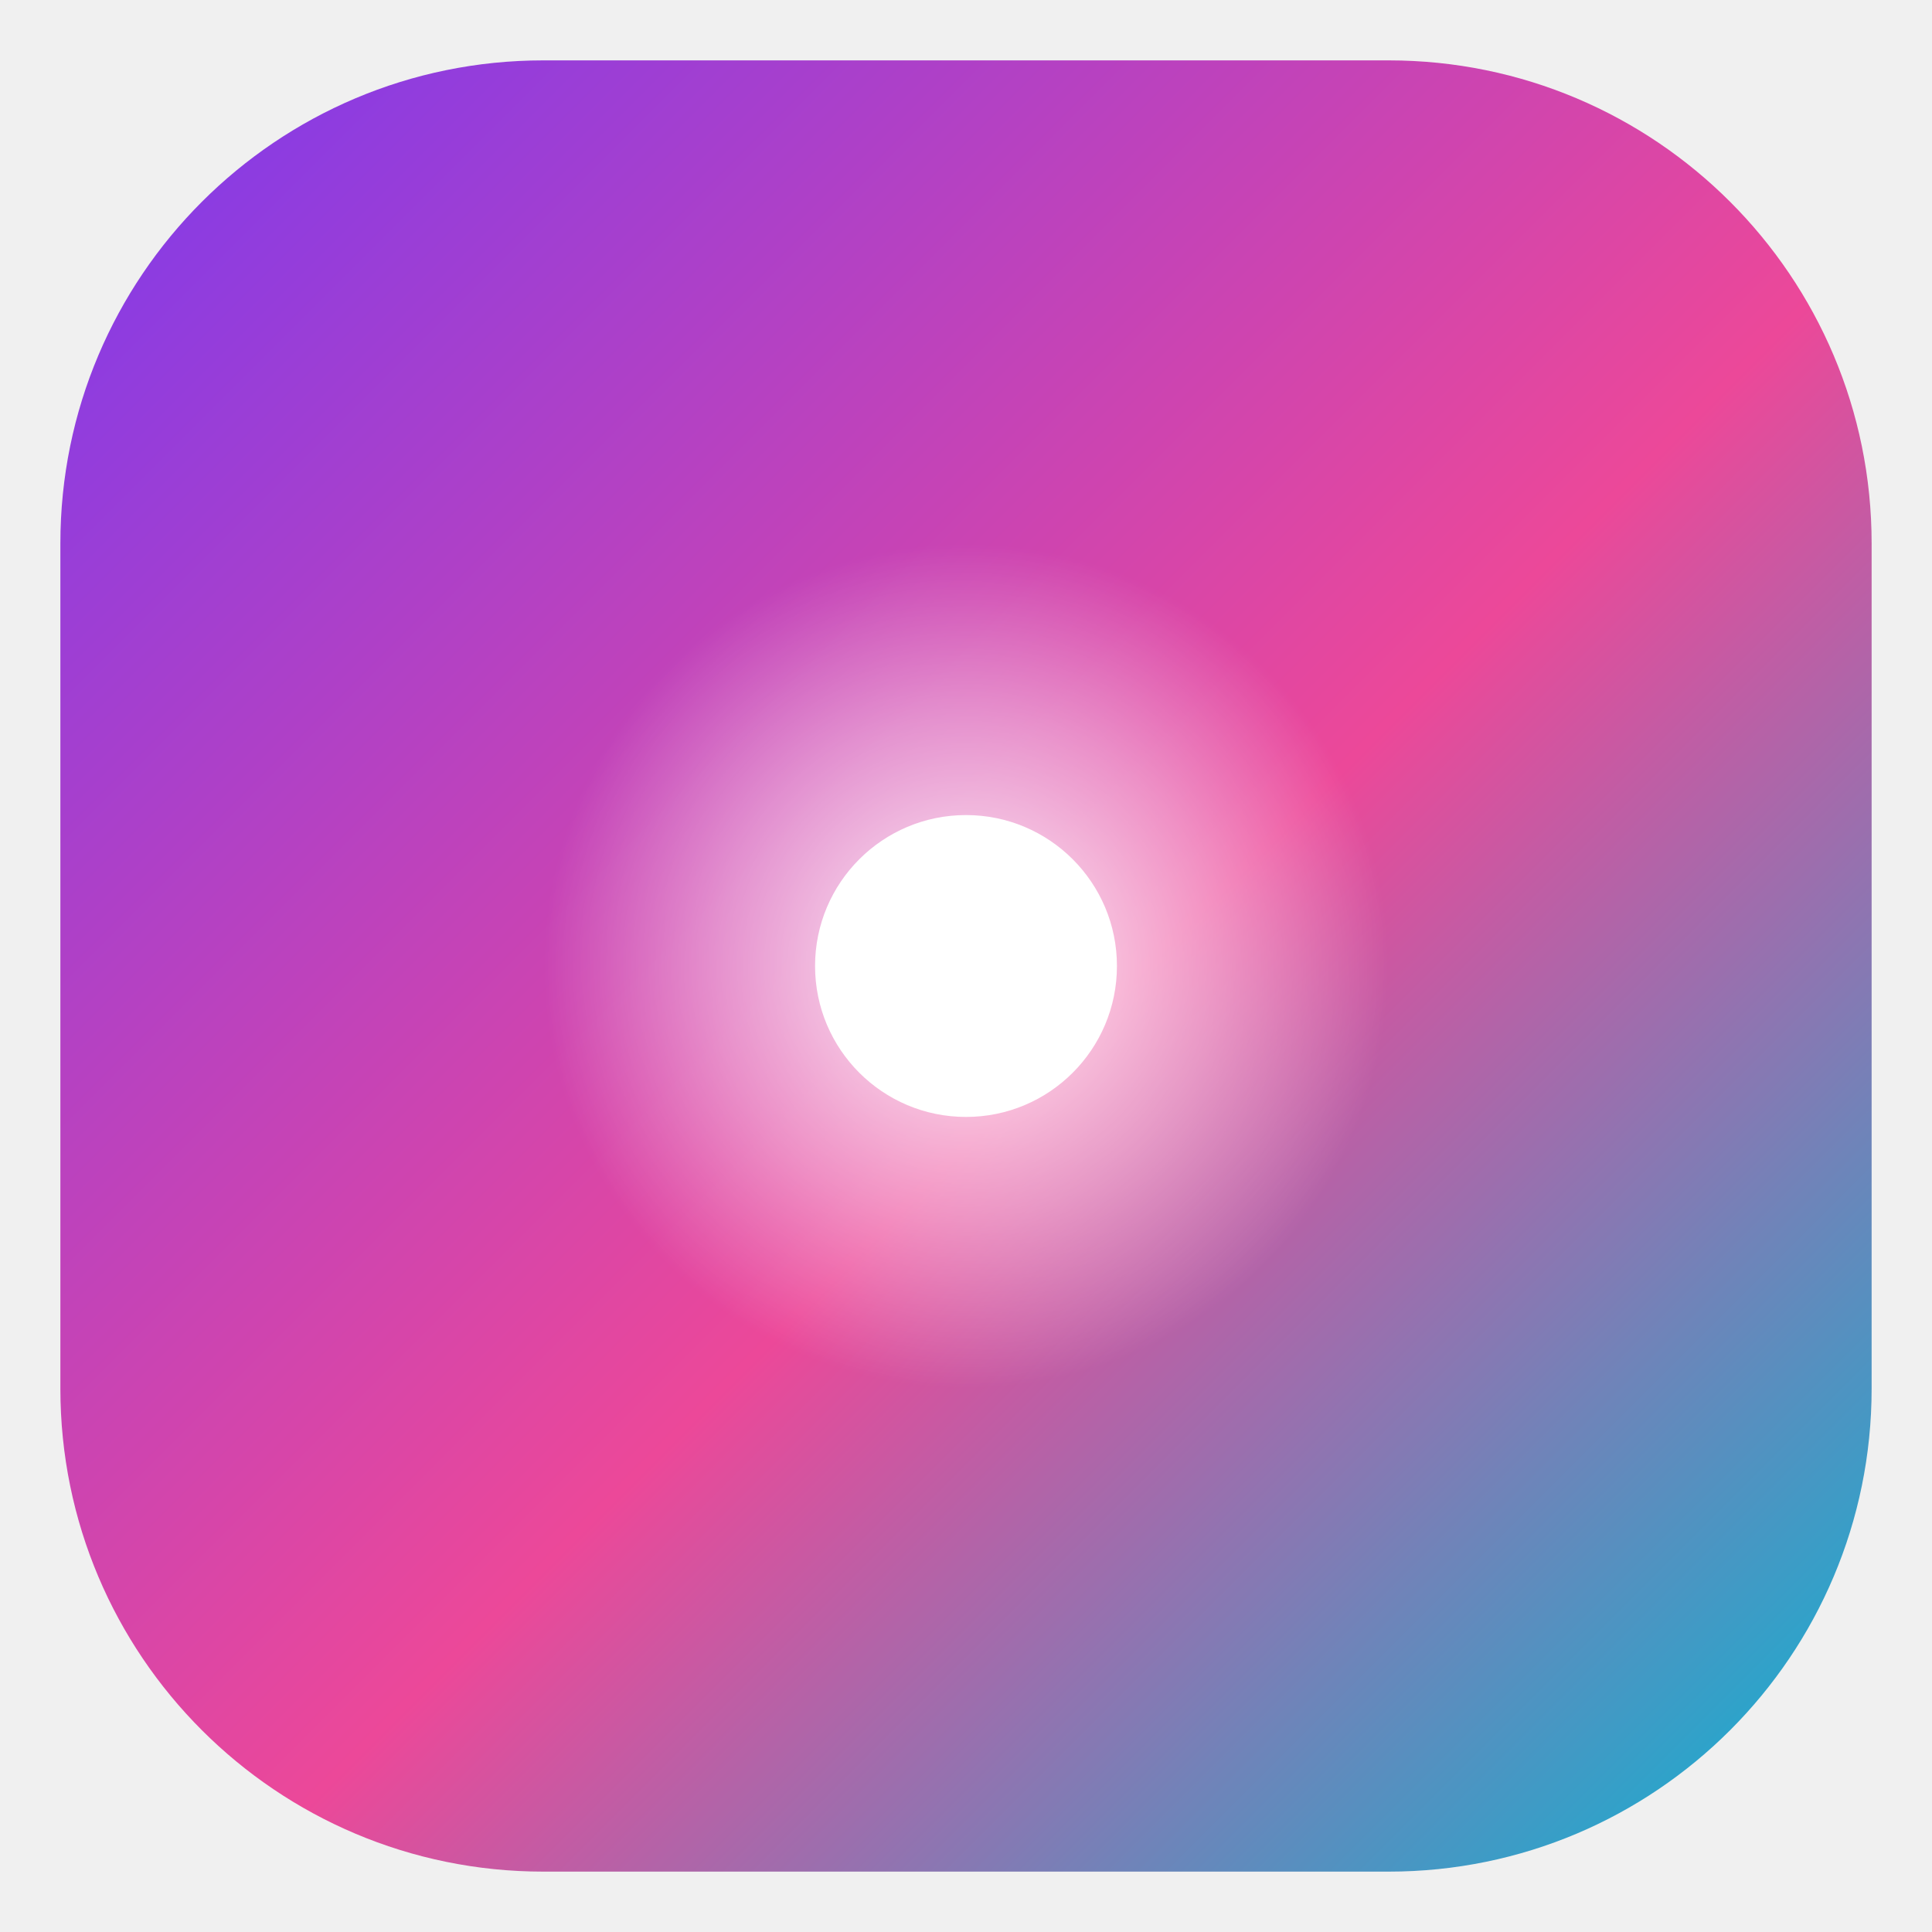
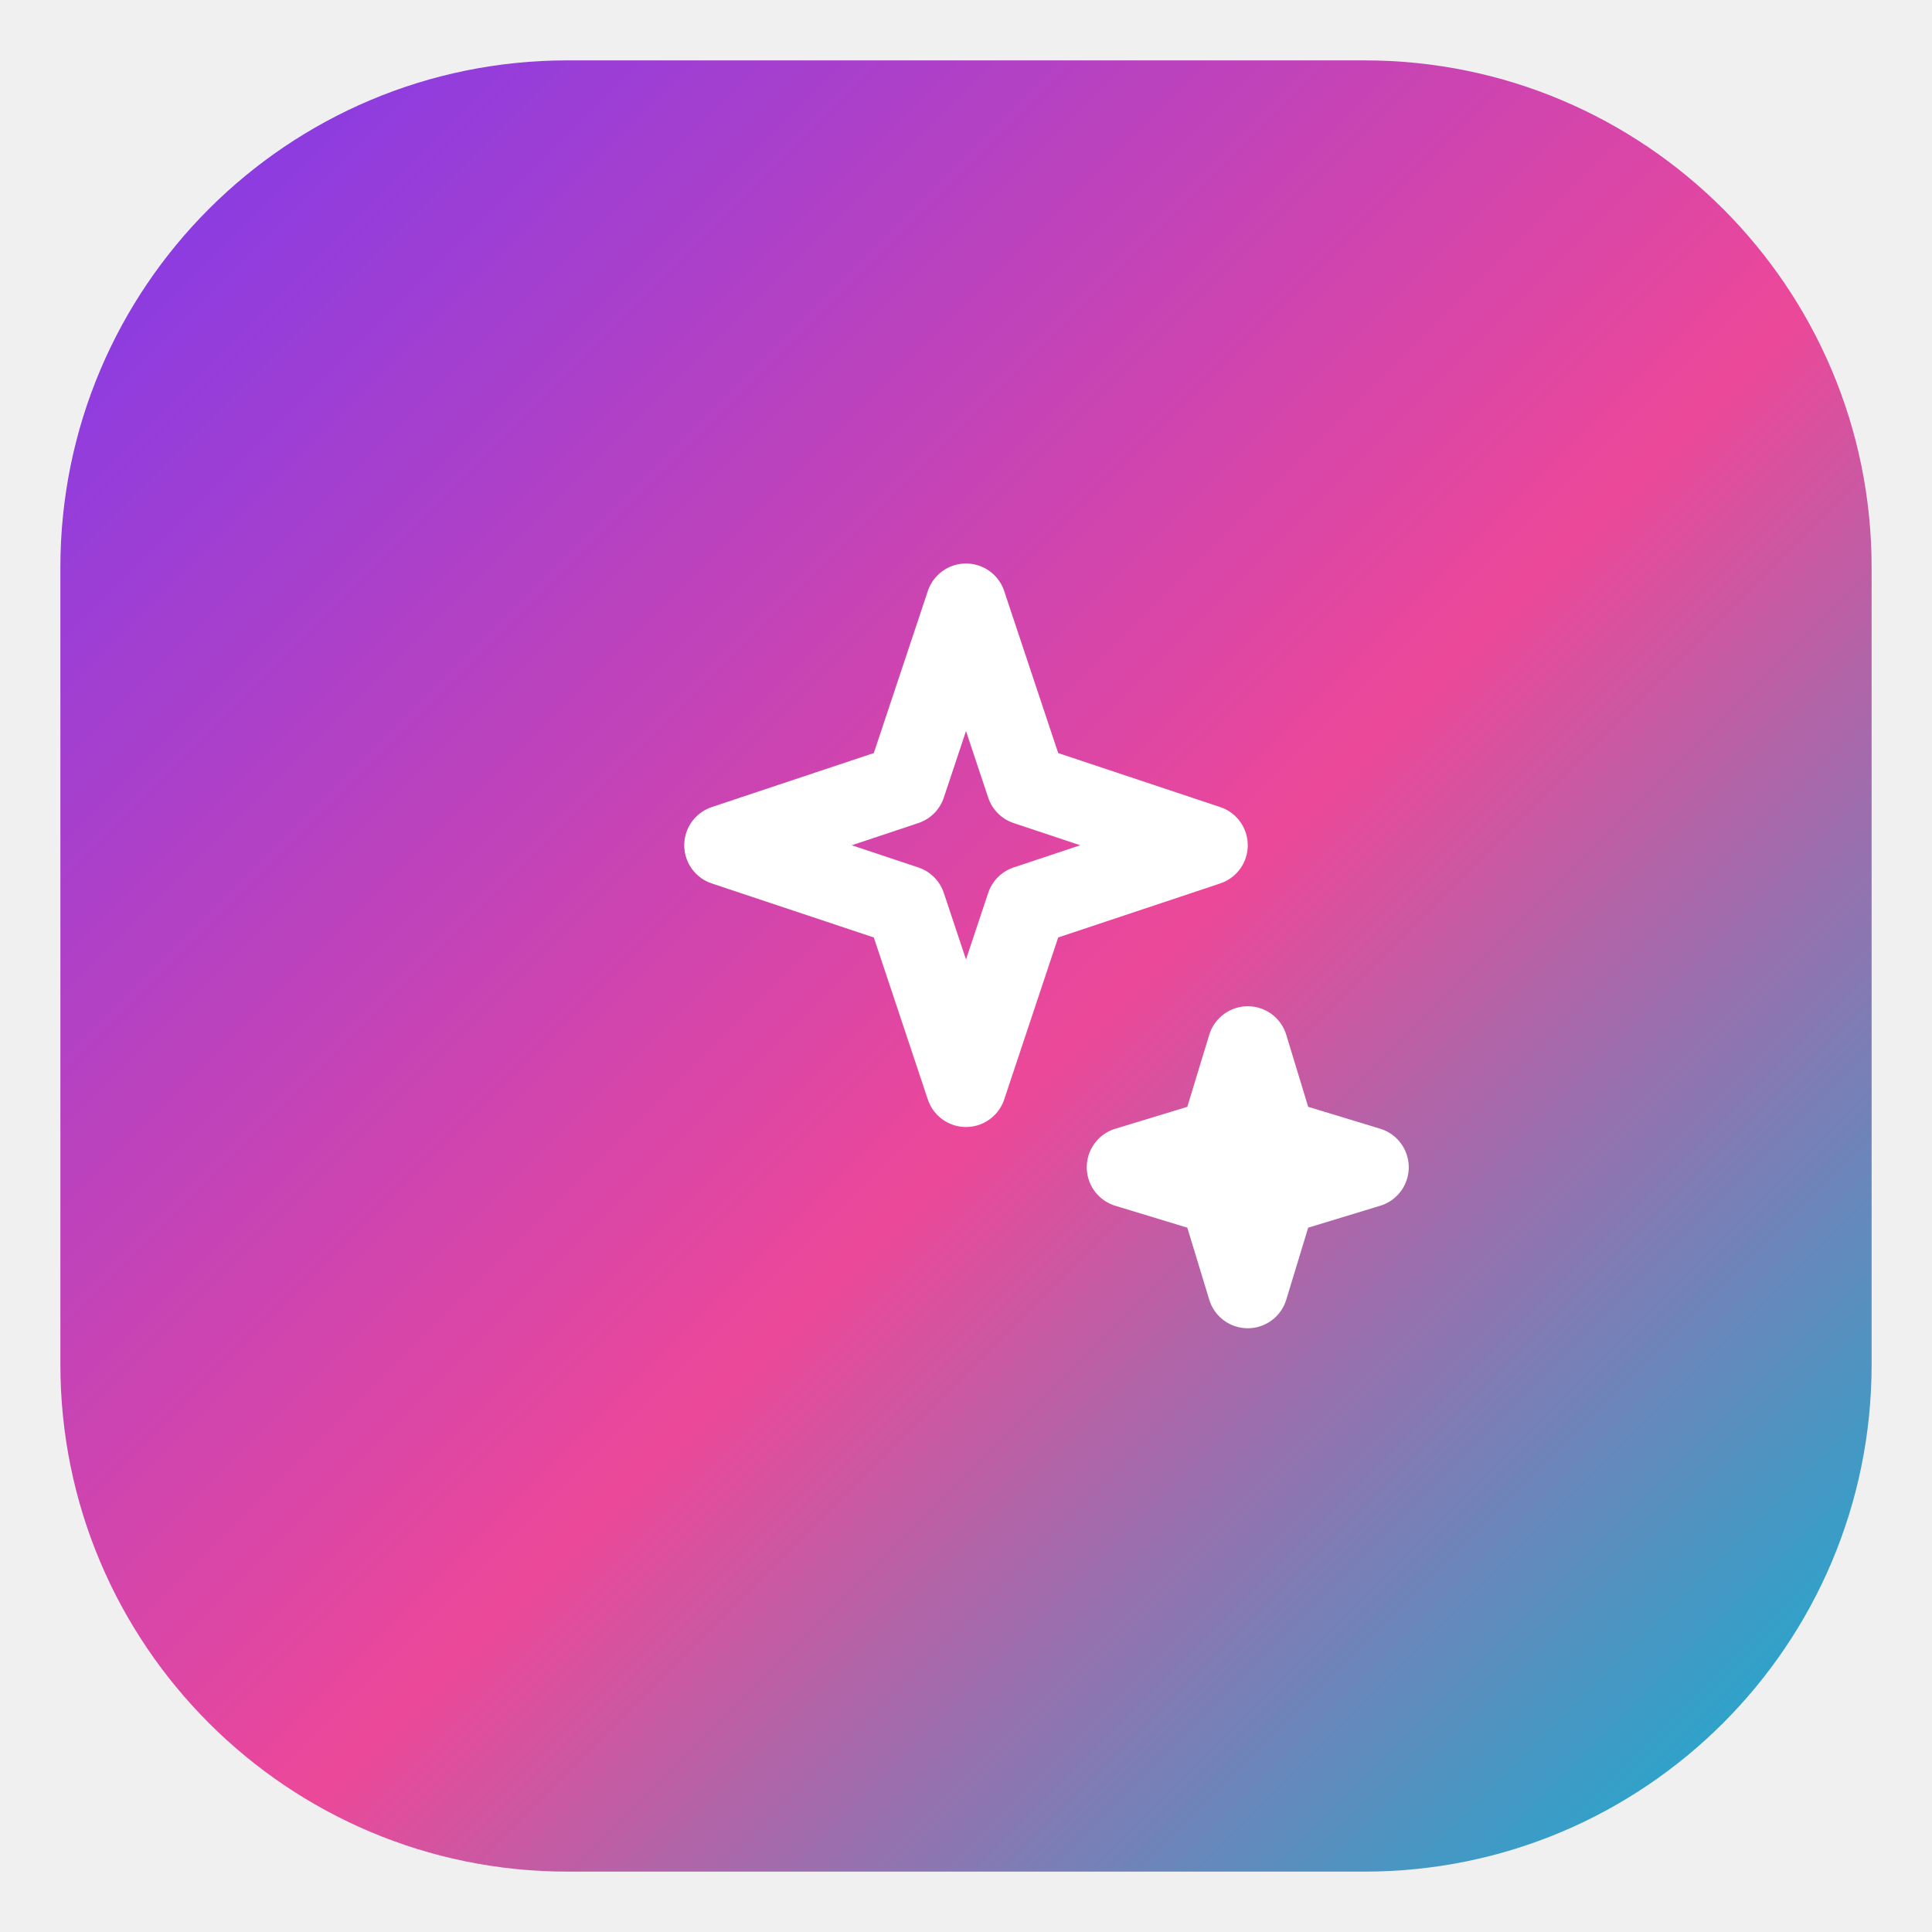
<svg xmlns="http://www.w3.org/2000/svg" viewBox="0 0 64 64">
  <defs>
    <linearGradient id="g" x1="0" y1="0" x2="1" y2="1">
-       <stop offset="0" stop-color="#7C3AED" />
-       <stop offset="0.55" stop-color="#EC4899" />
-       <stop offset="1" stop-color="#06B6D4" />
+       <stop offset="0%" stop-color="#7C3AED" />
+       <stop offset="55%" stop-color="#EC4899" />
+       <stop offset="100%" stop-color="#06B6D4" />
    </linearGradient>
-     <radialGradient id="c" cx="0.5" cy="0.5" r="0.5">
-       <stop offset="0" stop-color="#ffffff" stop-opacity="0.95" />
-       <stop offset="0.6" stop-color="#ffffff" stop-opacity="0.4" />
-       <stop offset="1" stop-color="#ffffff" stop-opacity="0" />
-     </radialGradient>
  </defs>
-   <rect x="2" y="2" width="60" height="60" rx="16" fill="url(#g)" />
-   <circle cx="32" cy="32" r="14" fill="url(#c)" />
-   <circle cx="32" cy="32" r="5" fill="#ffffff" />
+   <rect x="2" y="2" width="60" height="60" rx="16.8" fill="url(#g)" />
+   <g transform="translate(16, 16) scale(1.333333)" fill="none" stroke="#ffffff" stroke-width="2" stroke-linecap="round" stroke-linejoin="round">
+     <path d="M12 3l1.5 4.5L18 9l-4.5 1.5L12 15l-1.5-4.5L6 9l4.5-1.5z" />
+     <path d="M19 14l.7 2.3L22 17l-2.3.7L19 20l-.7-2.3L16 17l2.3-.7z" />
+   </g>
</svg>
